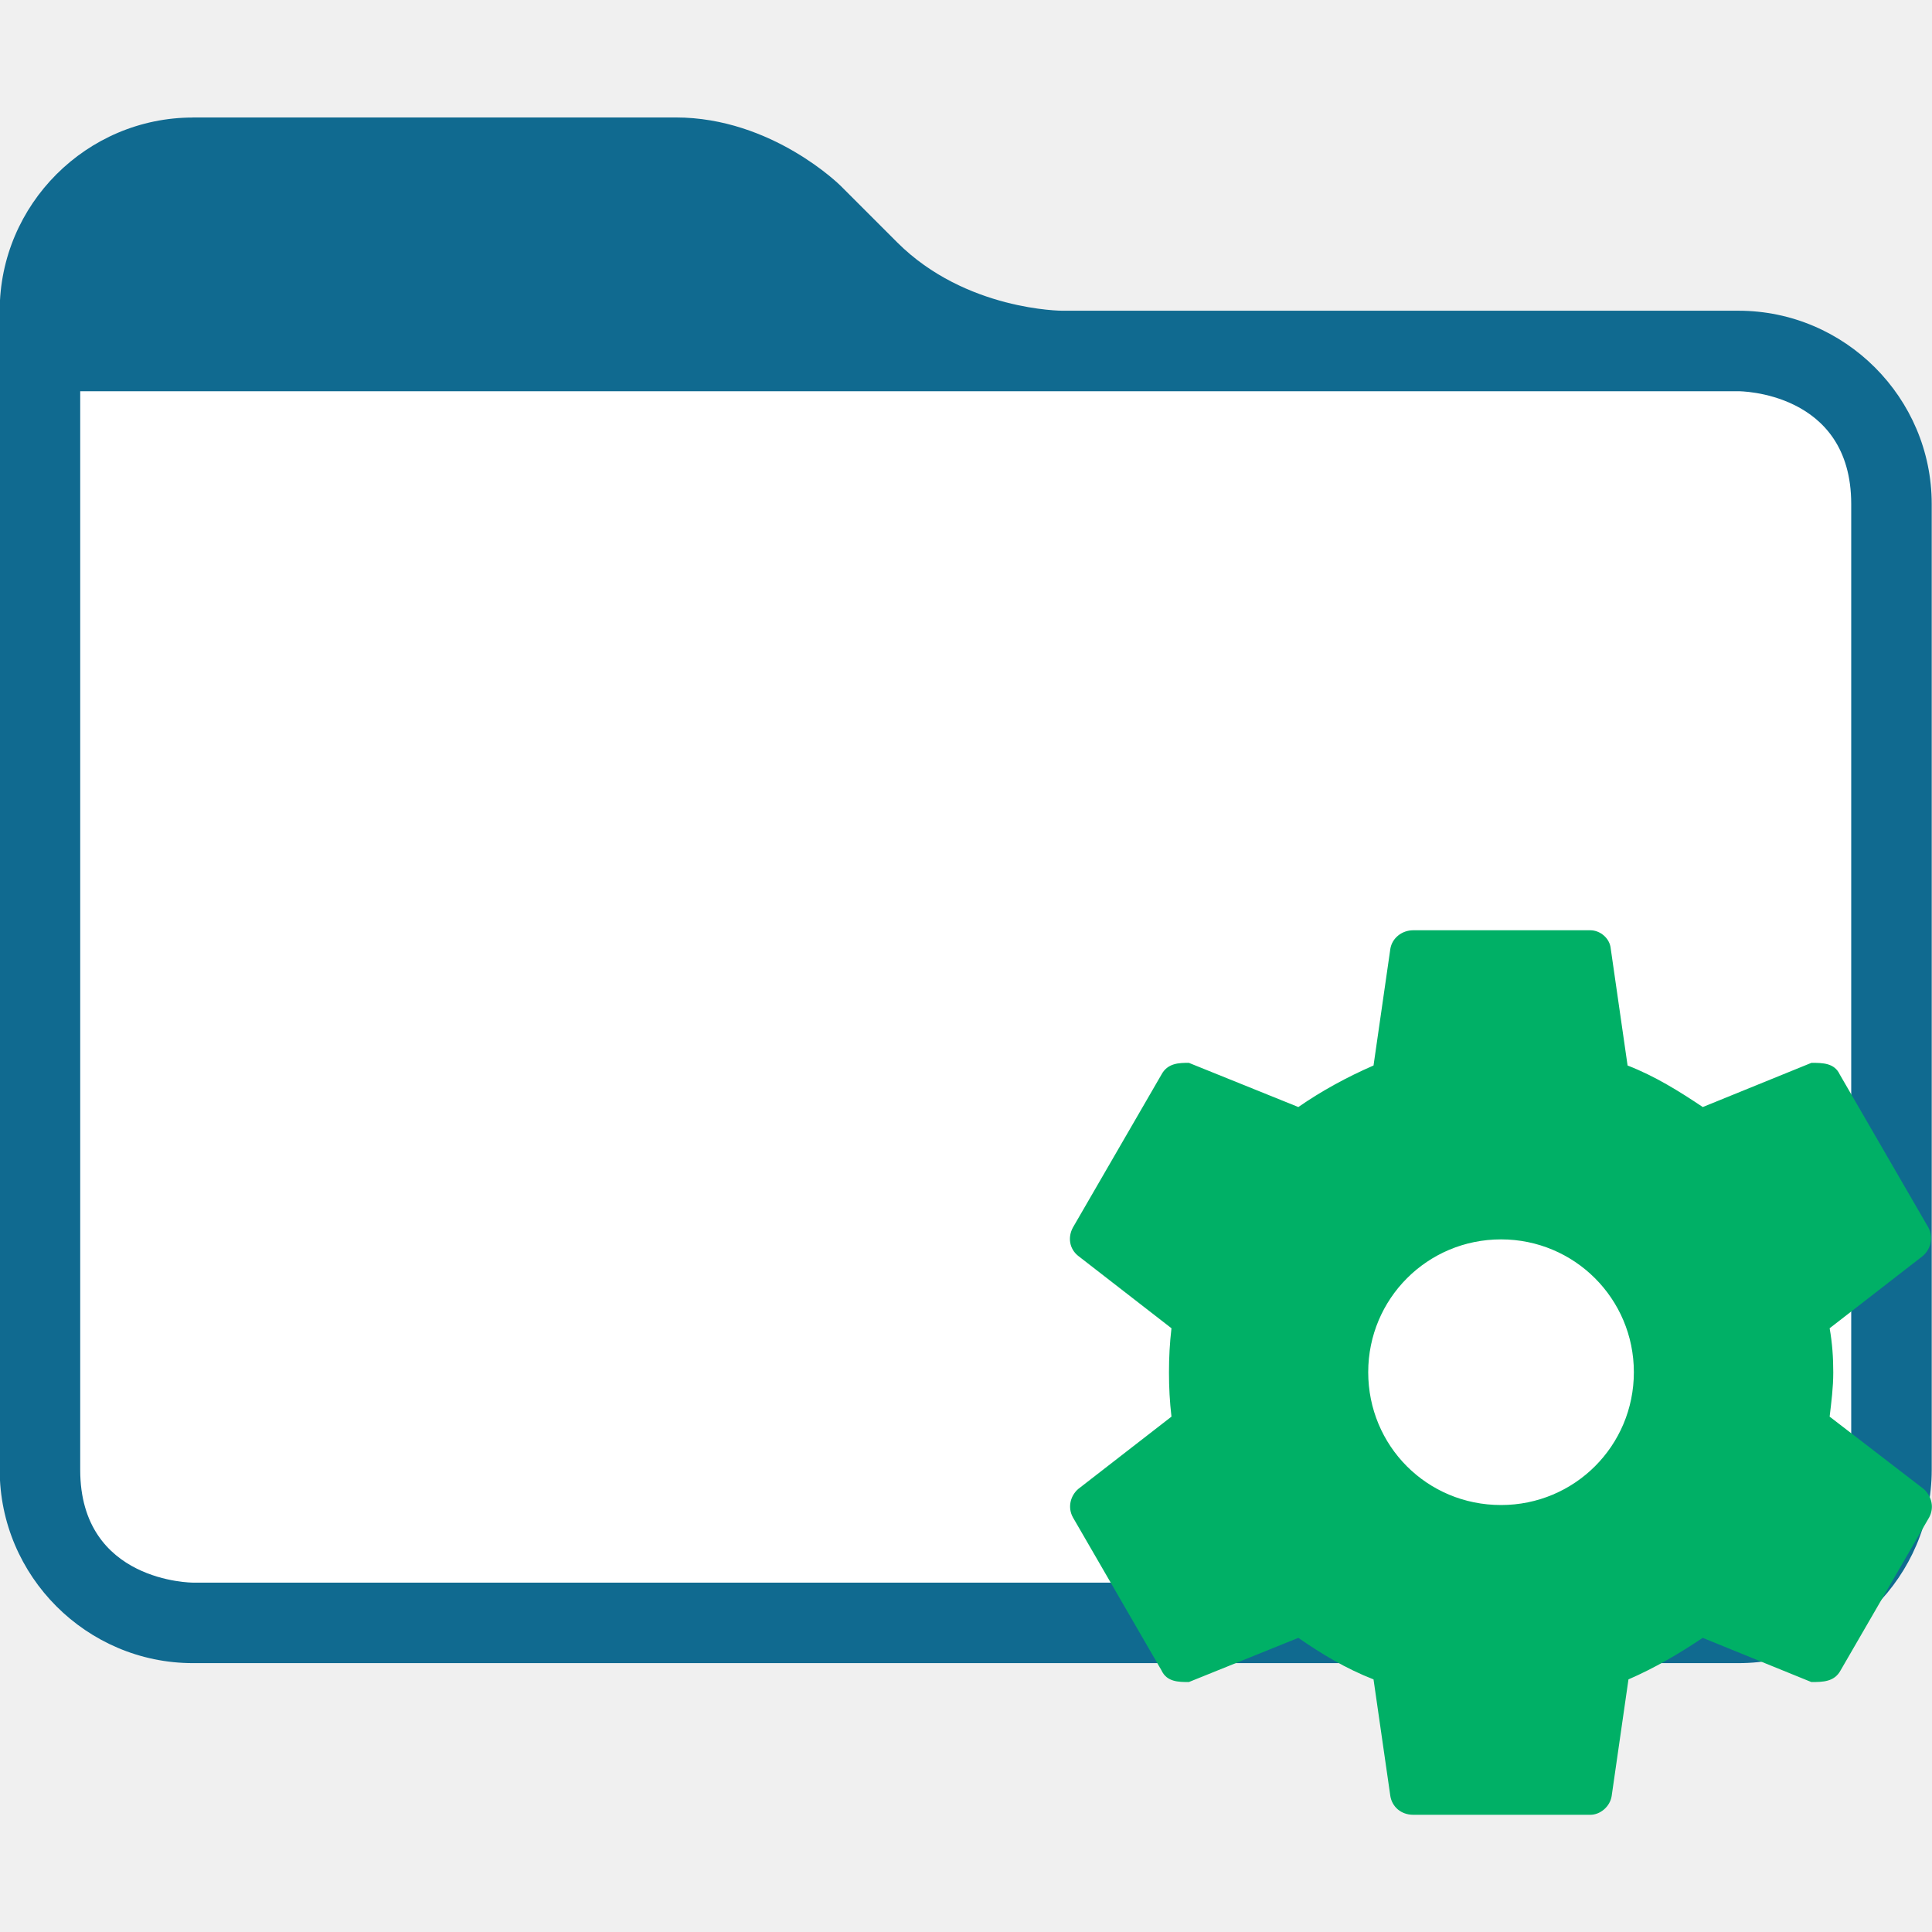
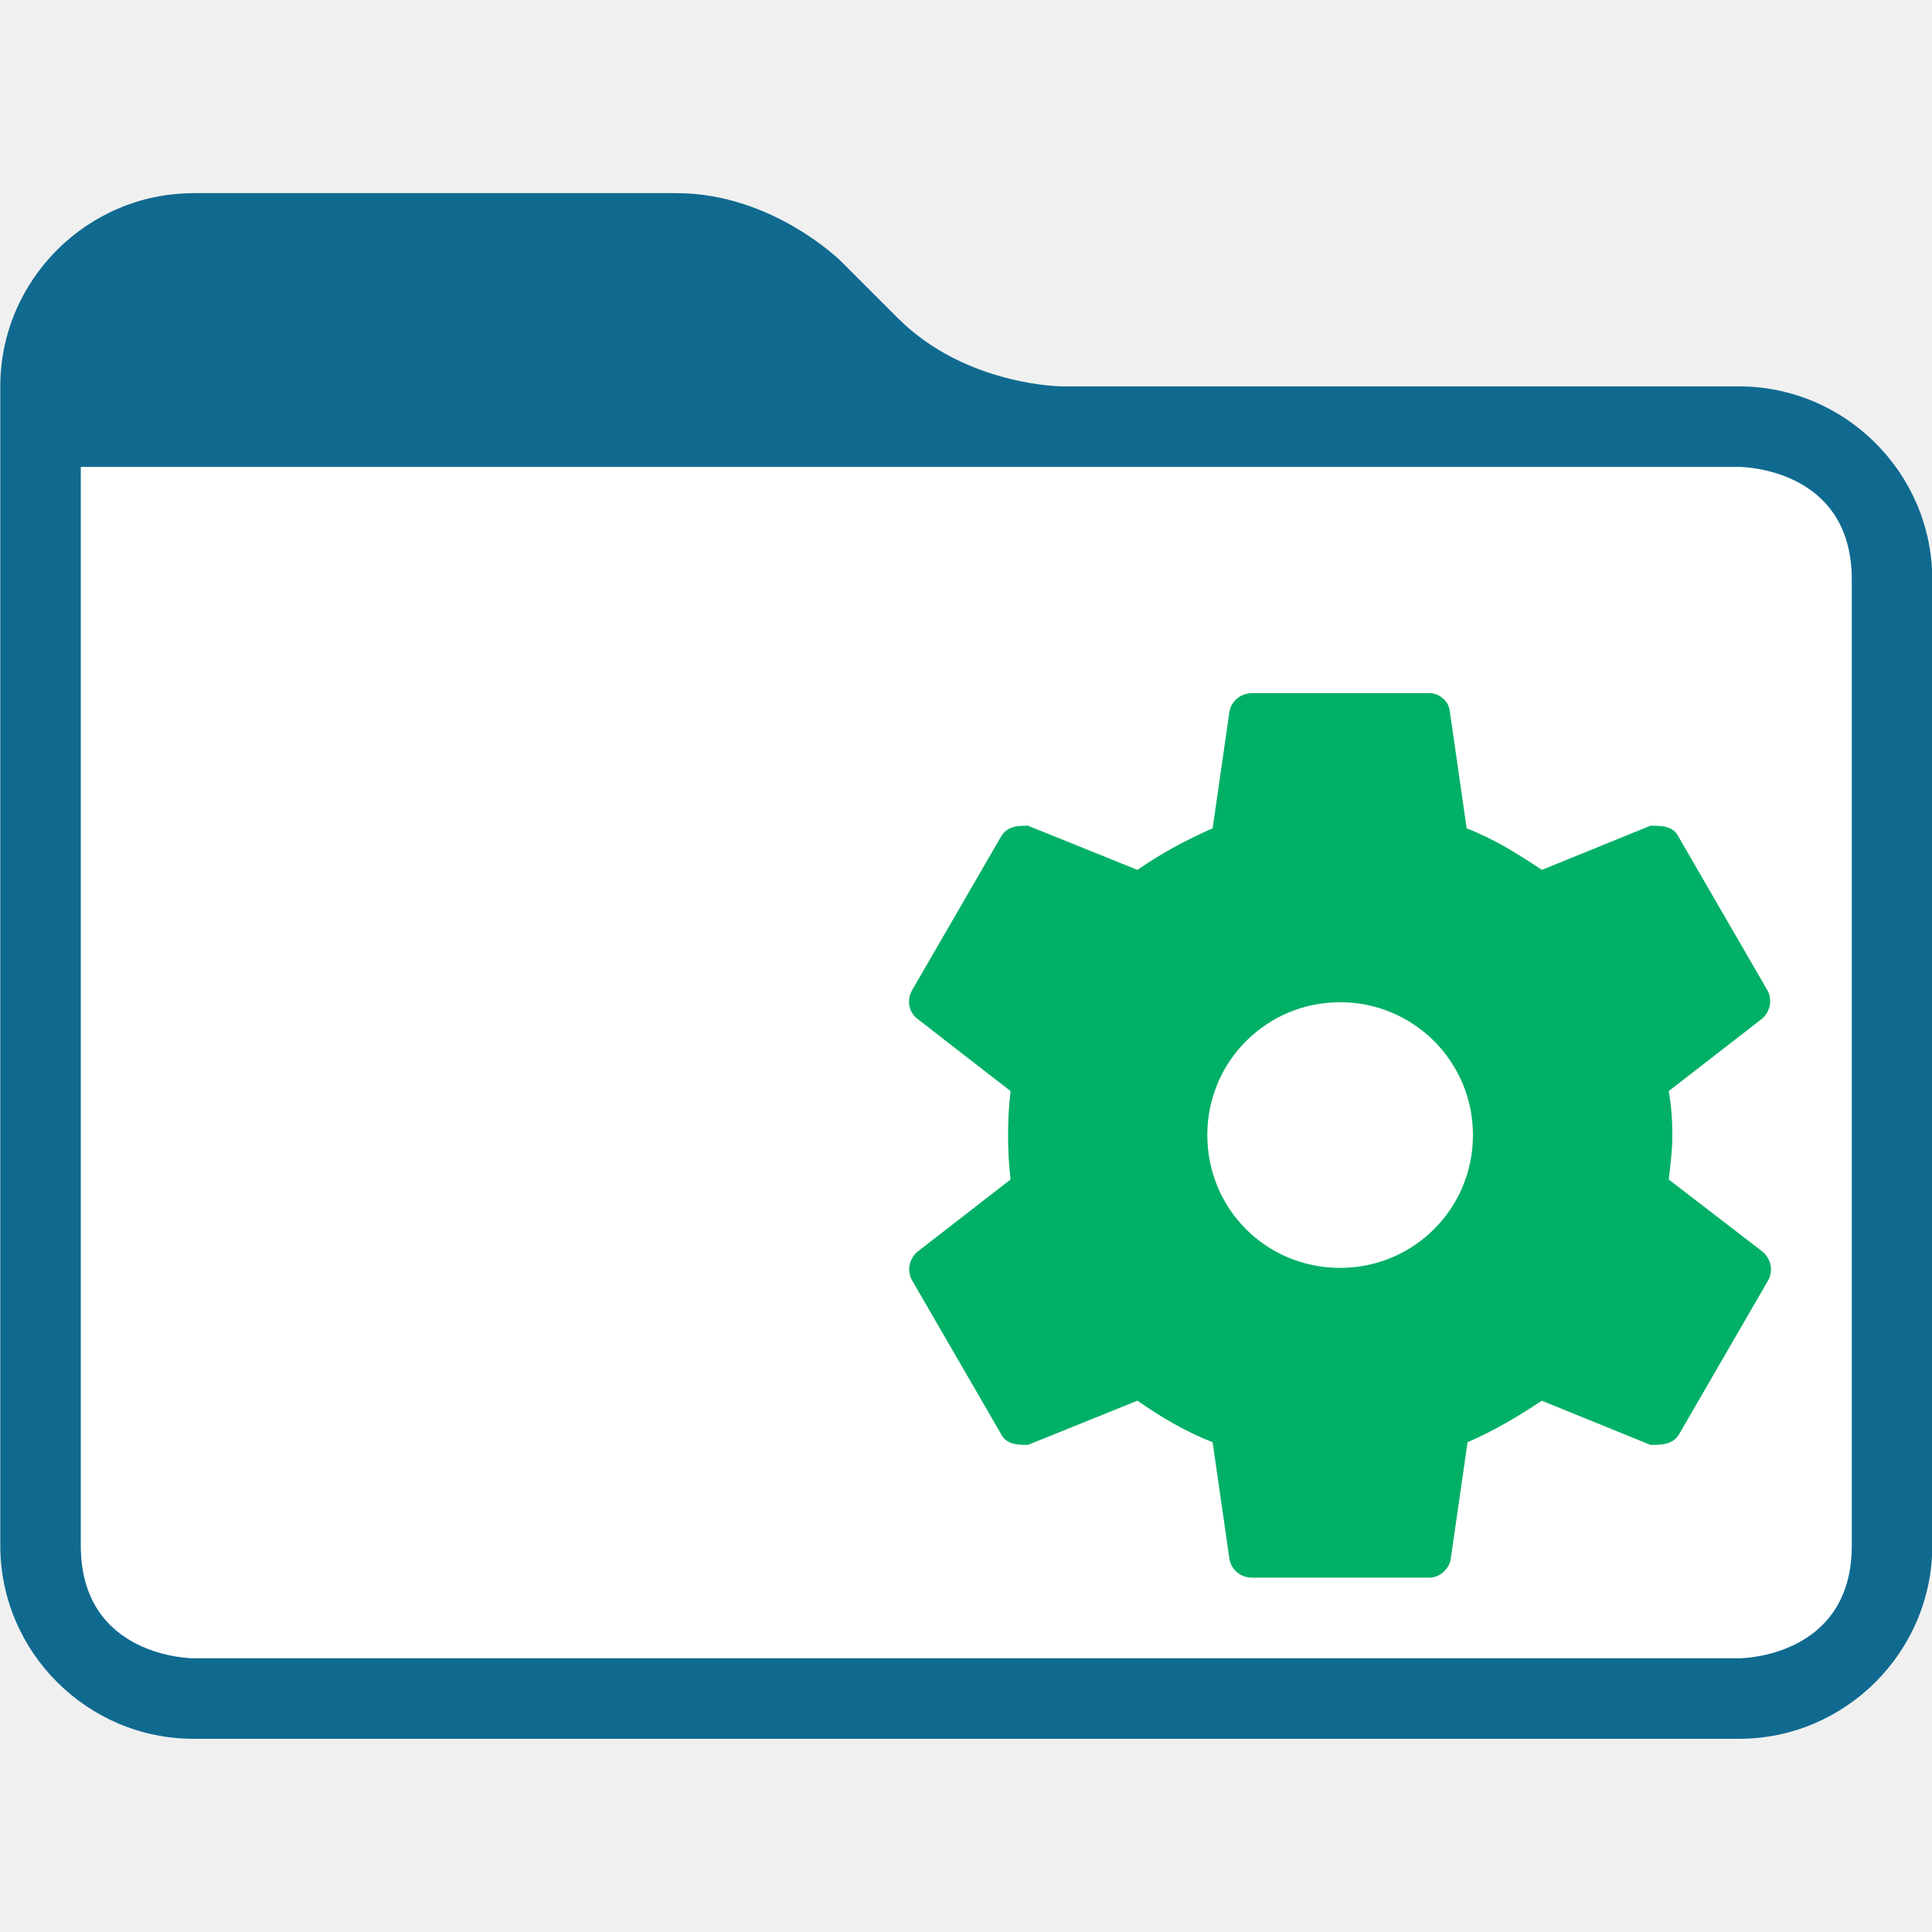
<svg xmlns="http://www.w3.org/2000/svg" version="1.1" viewBox="0 0 24 24">
-   <g transform="translate(-.00355 -1.21)">
-     <path d="m2.4 2.67c-1.32 0-2.4 1.08-2.4 2.4v14.4c0 1.32 1.08 2.4 2.4 2.4h19.2c1.32 0 2.4-1.08 2.4-2.4v-12c0-1.32-1.08-2.4-2.4-2.4h-8.4s-1.2 9.1e-5 -2.05-0.848l-0.703-0.703s-0.85-0.85-2.05-0.85h-6z" fill="#106a90" />
-     <path d="m21.6 6.07s1.4-0.002 1.4 1.4v12c0 1.4-1.4 1.4-1.4 1.4h-19.2s-1.4-3.94e-4 -1.4-1.4v-13.4z" fill="#fff" />
-     <g transform="translate(1.86 .266)">
-       <path d="m15.7 12.5c-0.143 0-0.263 0.098-0.285 0.23l-0.209 1.45c-0.329 0.143-0.649 0.318-0.934 0.516l-1.36-0.549c-0.121 0-0.263 0.002-0.34 0.145l-1.1 1.9c-0.066 0.121-0.045 0.264 0.064 0.352l1.16 0.9c-0.022 0.187-0.031 0.362-0.031 0.549 0 0.187 0.009 0.362 0.031 0.549l-1.16 0.9c-0.099 0.088-0.131 0.232-0.064 0.352l1.1 1.9c0.066 0.143 0.209 0.145 0.34 0.145l1.36-0.549c0.285 0.198 0.594 0.384 0.934 0.516l0.209 1.45c0.022 0.132 0.132 0.232 0.285 0.232h2.2c0.121 0 0.243-0.1 0.264-0.232l0.209-1.45c0.329-0.143 0.626-0.318 0.922-0.516l1.35 0.549c0.143 0 0.286-0.002 0.363-0.145l1.1-1.9c0.066-0.121 0.032-0.264-0.066-0.352l-1.17-0.9c0.022-0.187 0.045-0.362 0.045-0.549 0-0.187-0.012-0.362-0.045-0.549l1.16-0.9c0.099-0.088 0.132-0.232 0.066-0.352l-1.1-1.9c-0.066-0.143-0.21-0.145-0.352-0.145l-1.35 0.549c-0.296-0.198-0.594-0.384-0.934-0.516l-0.209-1.45c-0.011-0.132-0.133-0.23-0.254-0.23zm1.09 3.84c0.911 0 1.65 0.736 1.65 1.65 0 0.914-0.736 1.65-1.65 1.65-0.922 0-1.65-0.736-1.65-1.65 0-0.914 0.736-1.65 1.65-1.65z" color="#000000" fill="#00b066" stroke-linecap="square" style="-inkscape-stroke:none;paint-order:fill markers stroke" />
+   <g transform="translate(.00355 .94)">
+     <path d="m2.4 1.46c-1.32 0-2.4 1.08-2.4 2.4v14.4c0 1.32 1.08 2.4 2.4 2.4h19.2c1.32 0 2.4-1.08 2.4-2.4v-12c0-1.32-1.08-2.4-2.4-2.4h-8.4s-1.2 9.1e-5 -2.05-0.848l-0.703-0.703s-0.85-0.85-2.05-0.85h-6z" fill="#106a90" />
+     <path d="m21.6 4.86s1.4-0.002 1.4 1.4v12c0 1.4-1.4 1.4-1.4 1.4h-19.2s-1.4-3.94e-4 -1.4-1.4v-13.4z" fill="#fff" />
+     <g transform="translate(-.146 -4.83)">
+       <path d="m15.7 12.5c-0.143 0-0.263 0.098-0.285 0.23l-0.209 1.45c-0.329 0.143-0.649 0.318-0.934 0.516l-1.36-0.549c-0.121 0-0.263 0.002-0.34 0.145l-1.1 1.9c-0.066 0.121-0.045 0.264 0.064 0.352l1.16 0.9c-0.022 0.187-0.031 0.362-0.031 0.549s0.009 0.362 0.031 0.549l-1.16 0.9c-0.099 0.088-0.131 0.232-0.064 0.352l1.1 1.9c0.066 0.143 0.209 0.145 0.34 0.145l1.36-0.549c0.285 0.198 0.594 0.384 0.934 0.516l0.209 1.45c0.022 0.132 0.132 0.232 0.285 0.232h2.2c0.121 0 0.243-0.1 0.264-0.232l0.209-1.45c0.329-0.143 0.626-0.318 0.922-0.516l1.35 0.549c0.143 0 0.286-0.002 0.363-0.145l1.1-1.9c0.066-0.121 0.032-0.264-0.066-0.352l-1.17-0.9c0.022-0.187 0.045-0.362 0.045-0.549s-0.012-0.362-0.045-0.549l1.16-0.9c0.099-0.088 0.132-0.232 0.066-0.352l-1.1-1.9c-0.066-0.143-0.21-0.145-0.352-0.145l-1.35 0.549c-0.296-0.198-0.594-0.384-0.934-0.516l-0.209-1.45c-0.011-0.132-0.133-0.23-0.254-0.23zm1.09 3.84c0.911 0 1.65 0.736 1.65 1.65s-0.736 1.65-1.65 1.65c-0.922 0-1.65-0.736-1.65-1.65s0.736-1.65 1.65-1.65z" color="#000000" fill="#00b066" stroke-linecap="square" style="-inkscape-stroke:none;paint-order:fill markers stroke" />
    </g>
  </g>
</svg>
